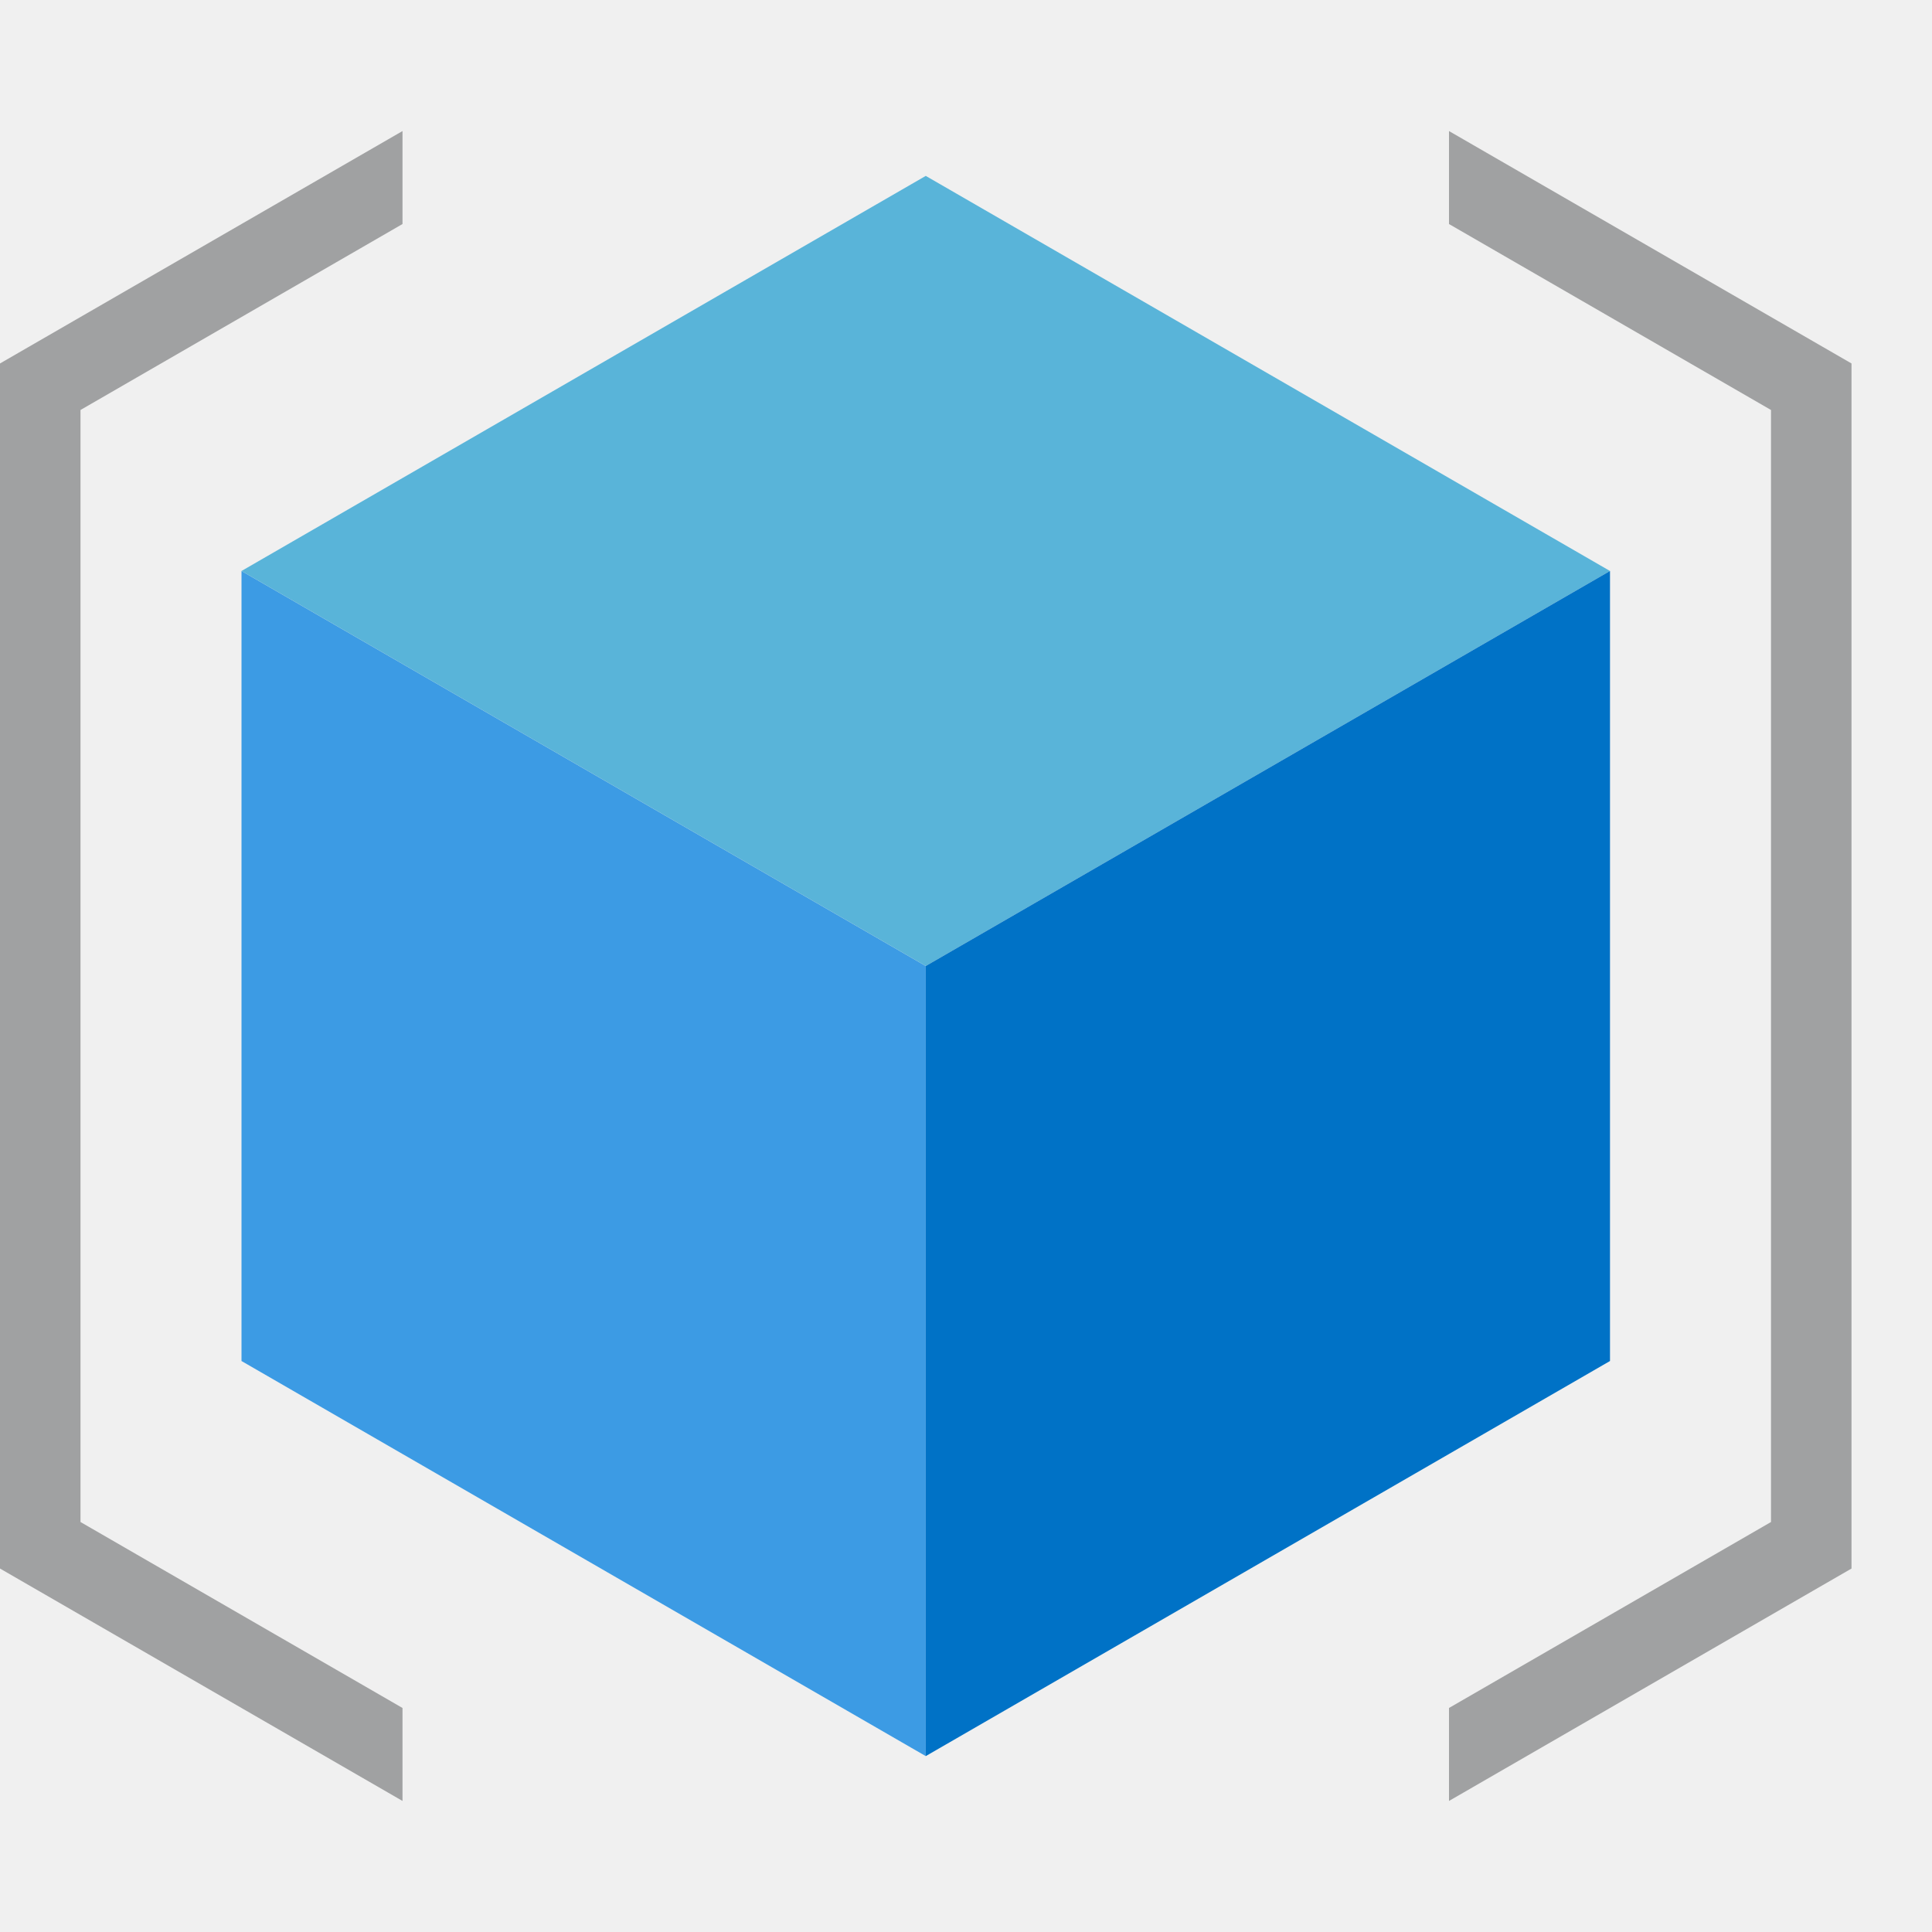
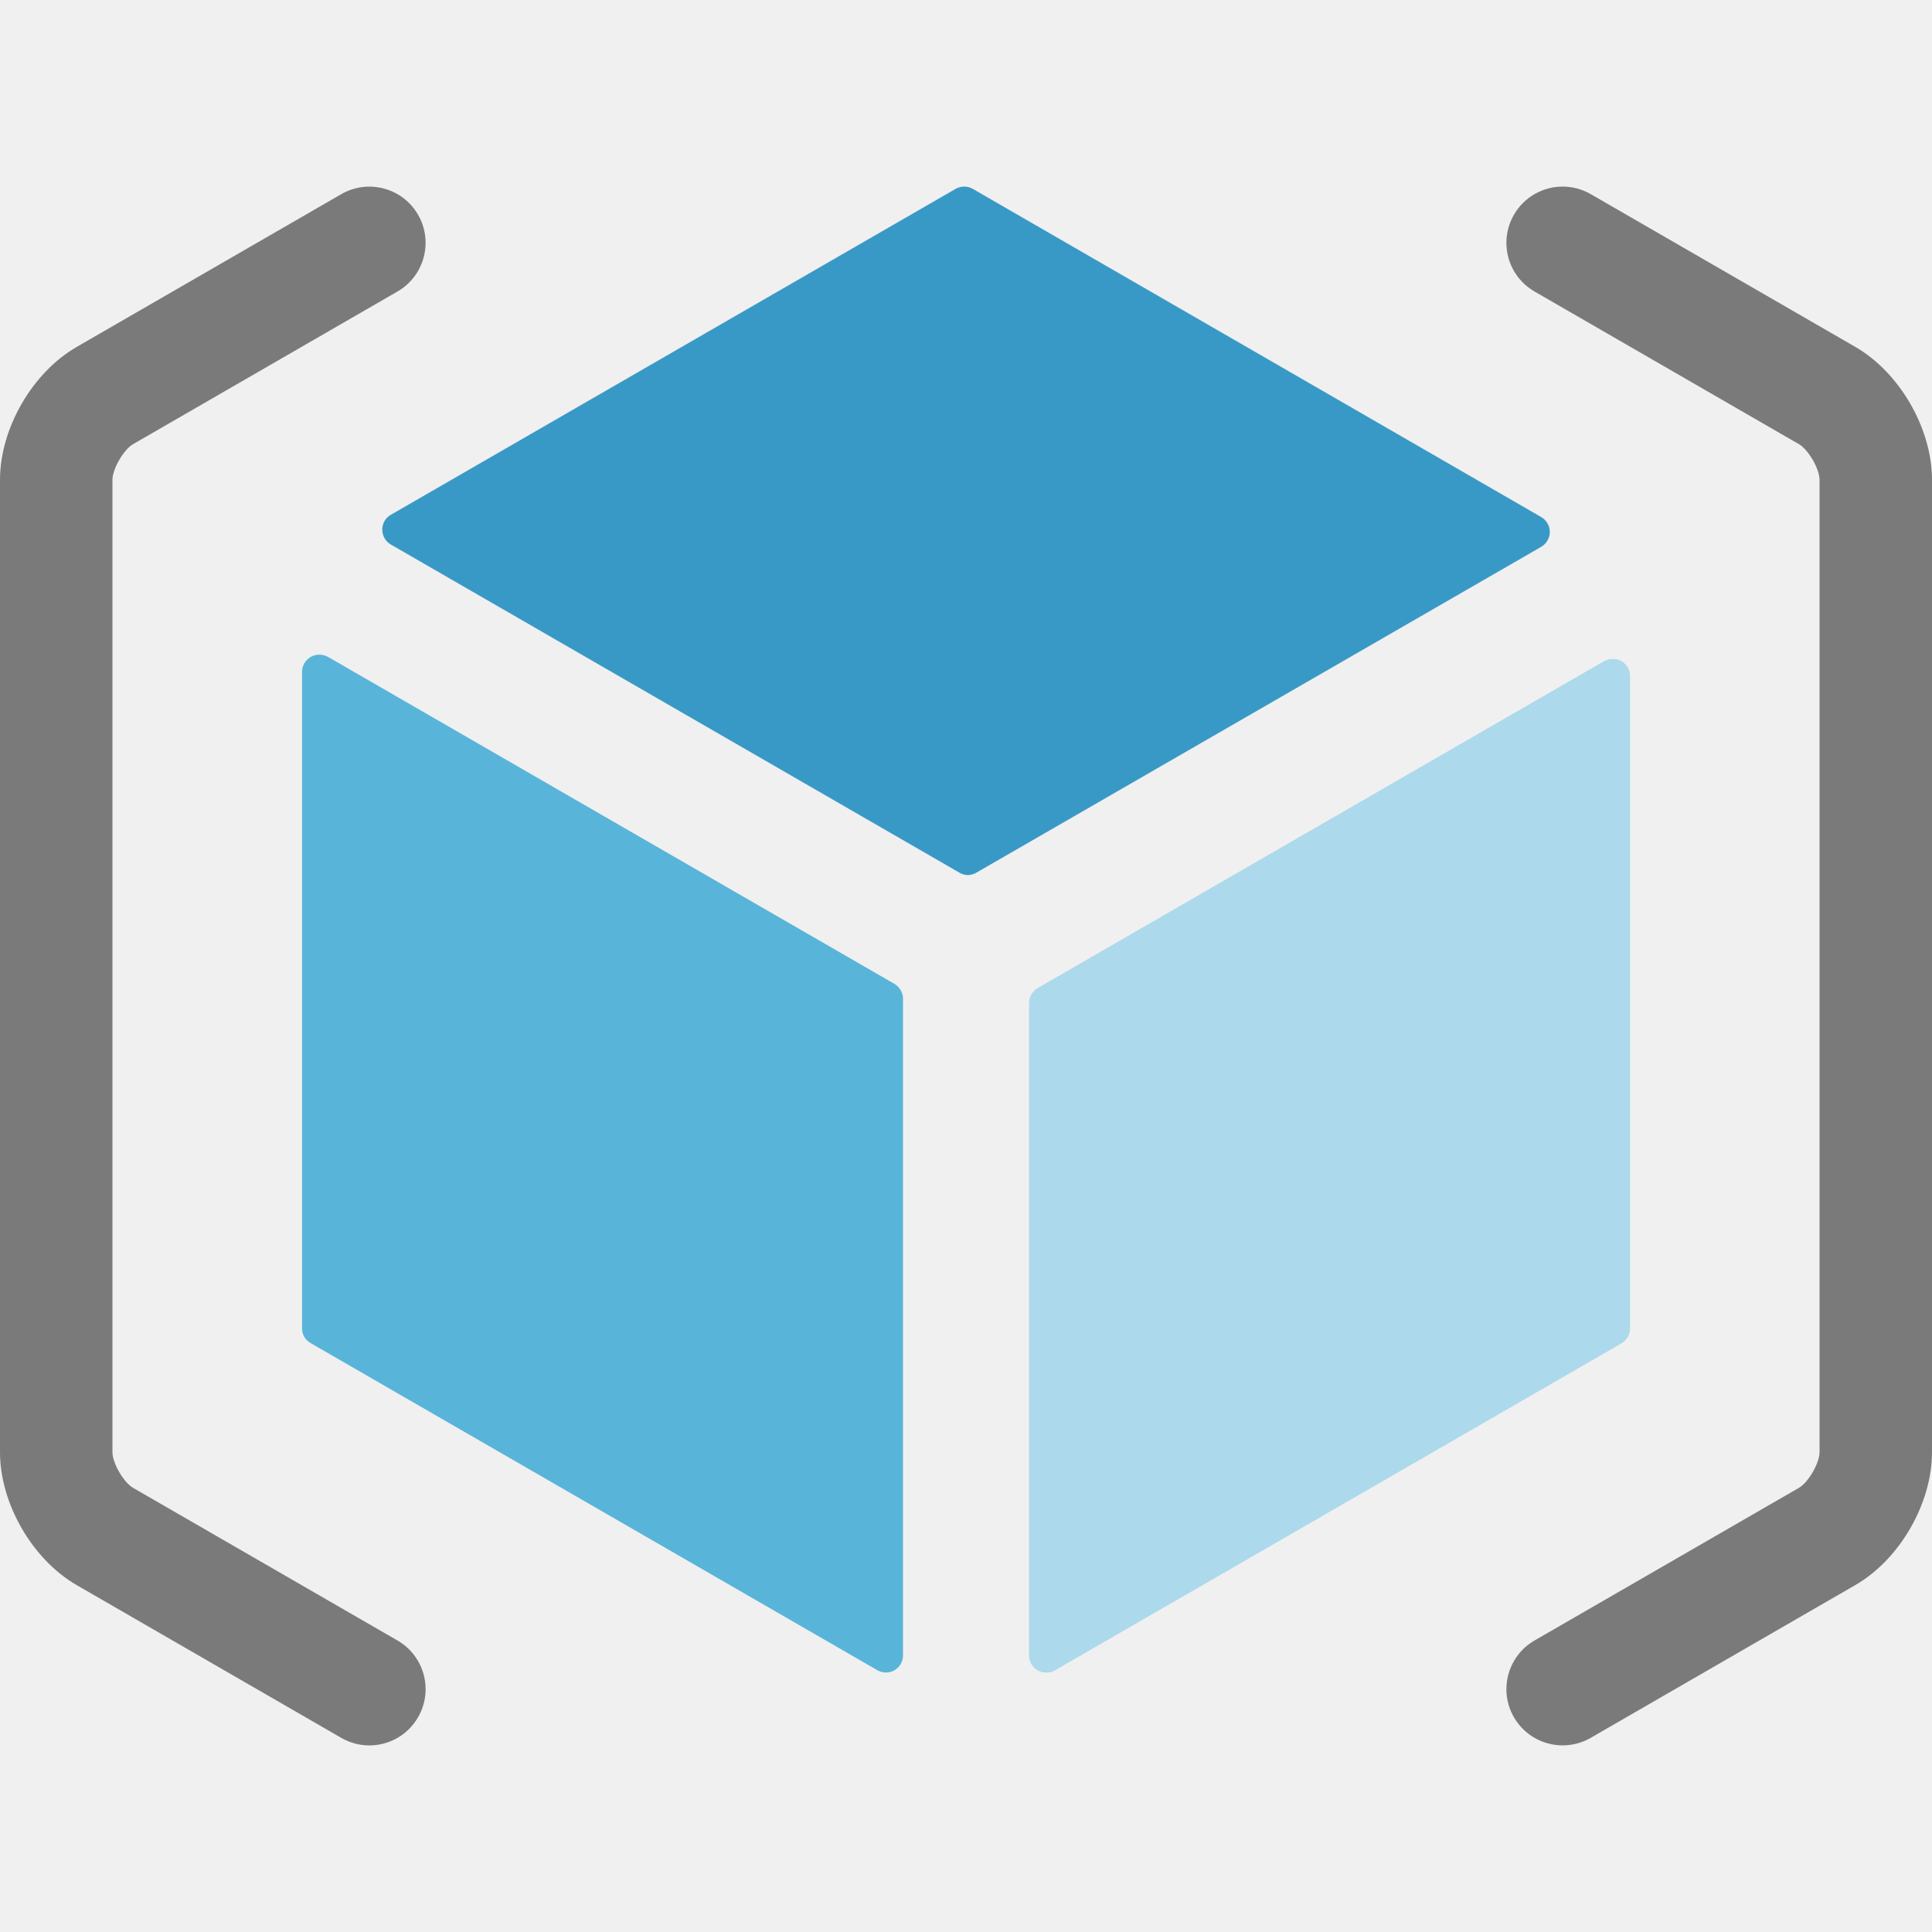
- <svg xmlns="http://www.w3.org/2000/svg" version="1.1" id="Layer_1" x="0px" y="0px" width="24px" height="24px" viewBox="0 0 24 24" enable-background="new 0 0 24 24" xml:space="preserve">
-   <polygon fill="#A0A1A2" points="5,22.372 0,19.485 0,4.515 5,1.628 5,2.783 1,5.093 1,18.907 5,21.217 " />
-   <polygon fill="#A0A1A2" points="23,4.515 23,19.485 18,22.372 18,21.217 22,18.907 22,5.093 18,2.783 18,1.628 " />
-   <g>
-     <polygon fill="#3C9BE4" points="11.5,12 3,7.093 3,16.907 11.5,21.815  " />
-   </g>
-   <polygon fill="#59B4D9" points="20,7.093 11.5,2.185 3,7.093 11.5,12 " />
-   <polygon fill="#0072C6" points="11.5,12 20,7.093 20,16.907 11.5,21.815 " />
+ <svg xmlns="http://www.w3.org/2000/svg" version="1.1" id="Layer_1" x="0px" y="0px" width="50px" height="50px" viewBox="0 0 50 50" enable-background="new 0 0 50 50" xml:space="preserve">
+   <path fill="#3999C6" d="M25.047,22.647c-0.078,0-0.15-0.023-0.22-0.064l-14.711-8.49c-0.14-0.08-0.223-0.228-0.223-0.389  c0-0.156,0.083-0.304,0.223-0.382l14.616-8.435c0.139-0.077,0.309-0.077,0.442,0l14.714,8.495c0.133,0.078,0.221,0.224,0.221,0.382  c0,0.163-0.088,0.308-0.221,0.387l-14.619,8.433C25.2,22.624,25.126,22.647,25.047,22.647" />
+   <path fill="#59B4D9" d="M22.932,43.284c-0.08,0-0.158-0.019-0.226-0.059L8.042,34.761c-0.142-0.079-0.226-0.224-0.226-0.386V17.39  c0-0.159,0.084-0.305,0.226-0.389c0.134-0.077,0.306-0.077,0.448,0l14.662,8.464c0.136,0.082,0.218,0.228,0.218,0.387v16.987  c0,0.163-0.083,0.305-0.218,0.386C23.079,43.266,23.006,43.284,22.932,43.284" />
+   <path fill="#59B4D9" d="M27.081,43.284c-0.075,0-0.152-0.019-0.226-0.059c-0.136-0.081-0.22-0.223-0.22-0.386V25.962  c0-0.159,0.084-0.305,0.22-0.387l14.66-8.461c0.142-0.078,0.308-0.078,0.448,0c0.134,0.08,0.22,0.227,0.22,0.385v16.877  c0,0.162-0.085,0.306-0.22,0.386l-14.665,8.464C27.237,43.266,27.158,43.284,27.081,43.284" />
+   <path opacity="0.5" fill="#FFFFFF" d="M27.081,43.284c-0.075,0-0.152-0.019-0.226-0.059c-0.136-0.081-0.22-0.223-0.22-0.386V25.962  c0-0.159,0.084-0.305,0.22-0.387l14.66-8.461c0.142-0.078,0.308-0.078,0.448,0c0.134,0.08,0.22,0.227,0.22,0.385v16.877  c0,0.162-0.085,0.306-0.22,0.386l-14.665,8.464C27.237,43.266,27.158,43.284,27.081,43.284" />
+   <path fill="#7A7A7A" d="M9.558,45.171c-0.247,0-0.497-0.063-0.726-0.195l-6.845-3.952C0.835,40.358,0,38.911,0,37.582V12.418  c0-1.329,0.835-2.777,1.987-3.441l6.845-3.952c0.697-0.401,1.586-0.163,1.987,0.532c0.402,0.696,0.163,1.585-0.532,1.987  l-6.845,3.952c-0.243,0.141-0.532,0.641-0.532,0.922v25.164c0,0.281,0.289,0.782,0.532,0.922l6.845,3.952  c0.696,0.402,0.934,1.291,0.532,1.987C10.55,44.91,10.061,45.171,9.558,45.171z" />
+   <path fill="#7A7A7A" d="M40.442,4.829c0.247,0,0.497,0.063,0.726,0.195l6.845,3.952C49.165,9.642,50,11.089,50,12.418v25.164  c0,1.329-0.835,2.777-1.987,3.441l-6.845,3.952c-0.697,0.401-1.586,0.163-1.987-0.532c-0.402-0.696-0.163-1.585,0.532-1.987  l6.845-3.952c0.243-0.141,0.532-0.641,0.532-0.922V12.418c0-0.281-0.289-0.782-0.532-0.922l-6.845-3.952  c-0.696-0.402-0.934-1.291-0.532-1.987C39.45,5.09,39.939,4.829,40.442,4.829z" />
</svg>
